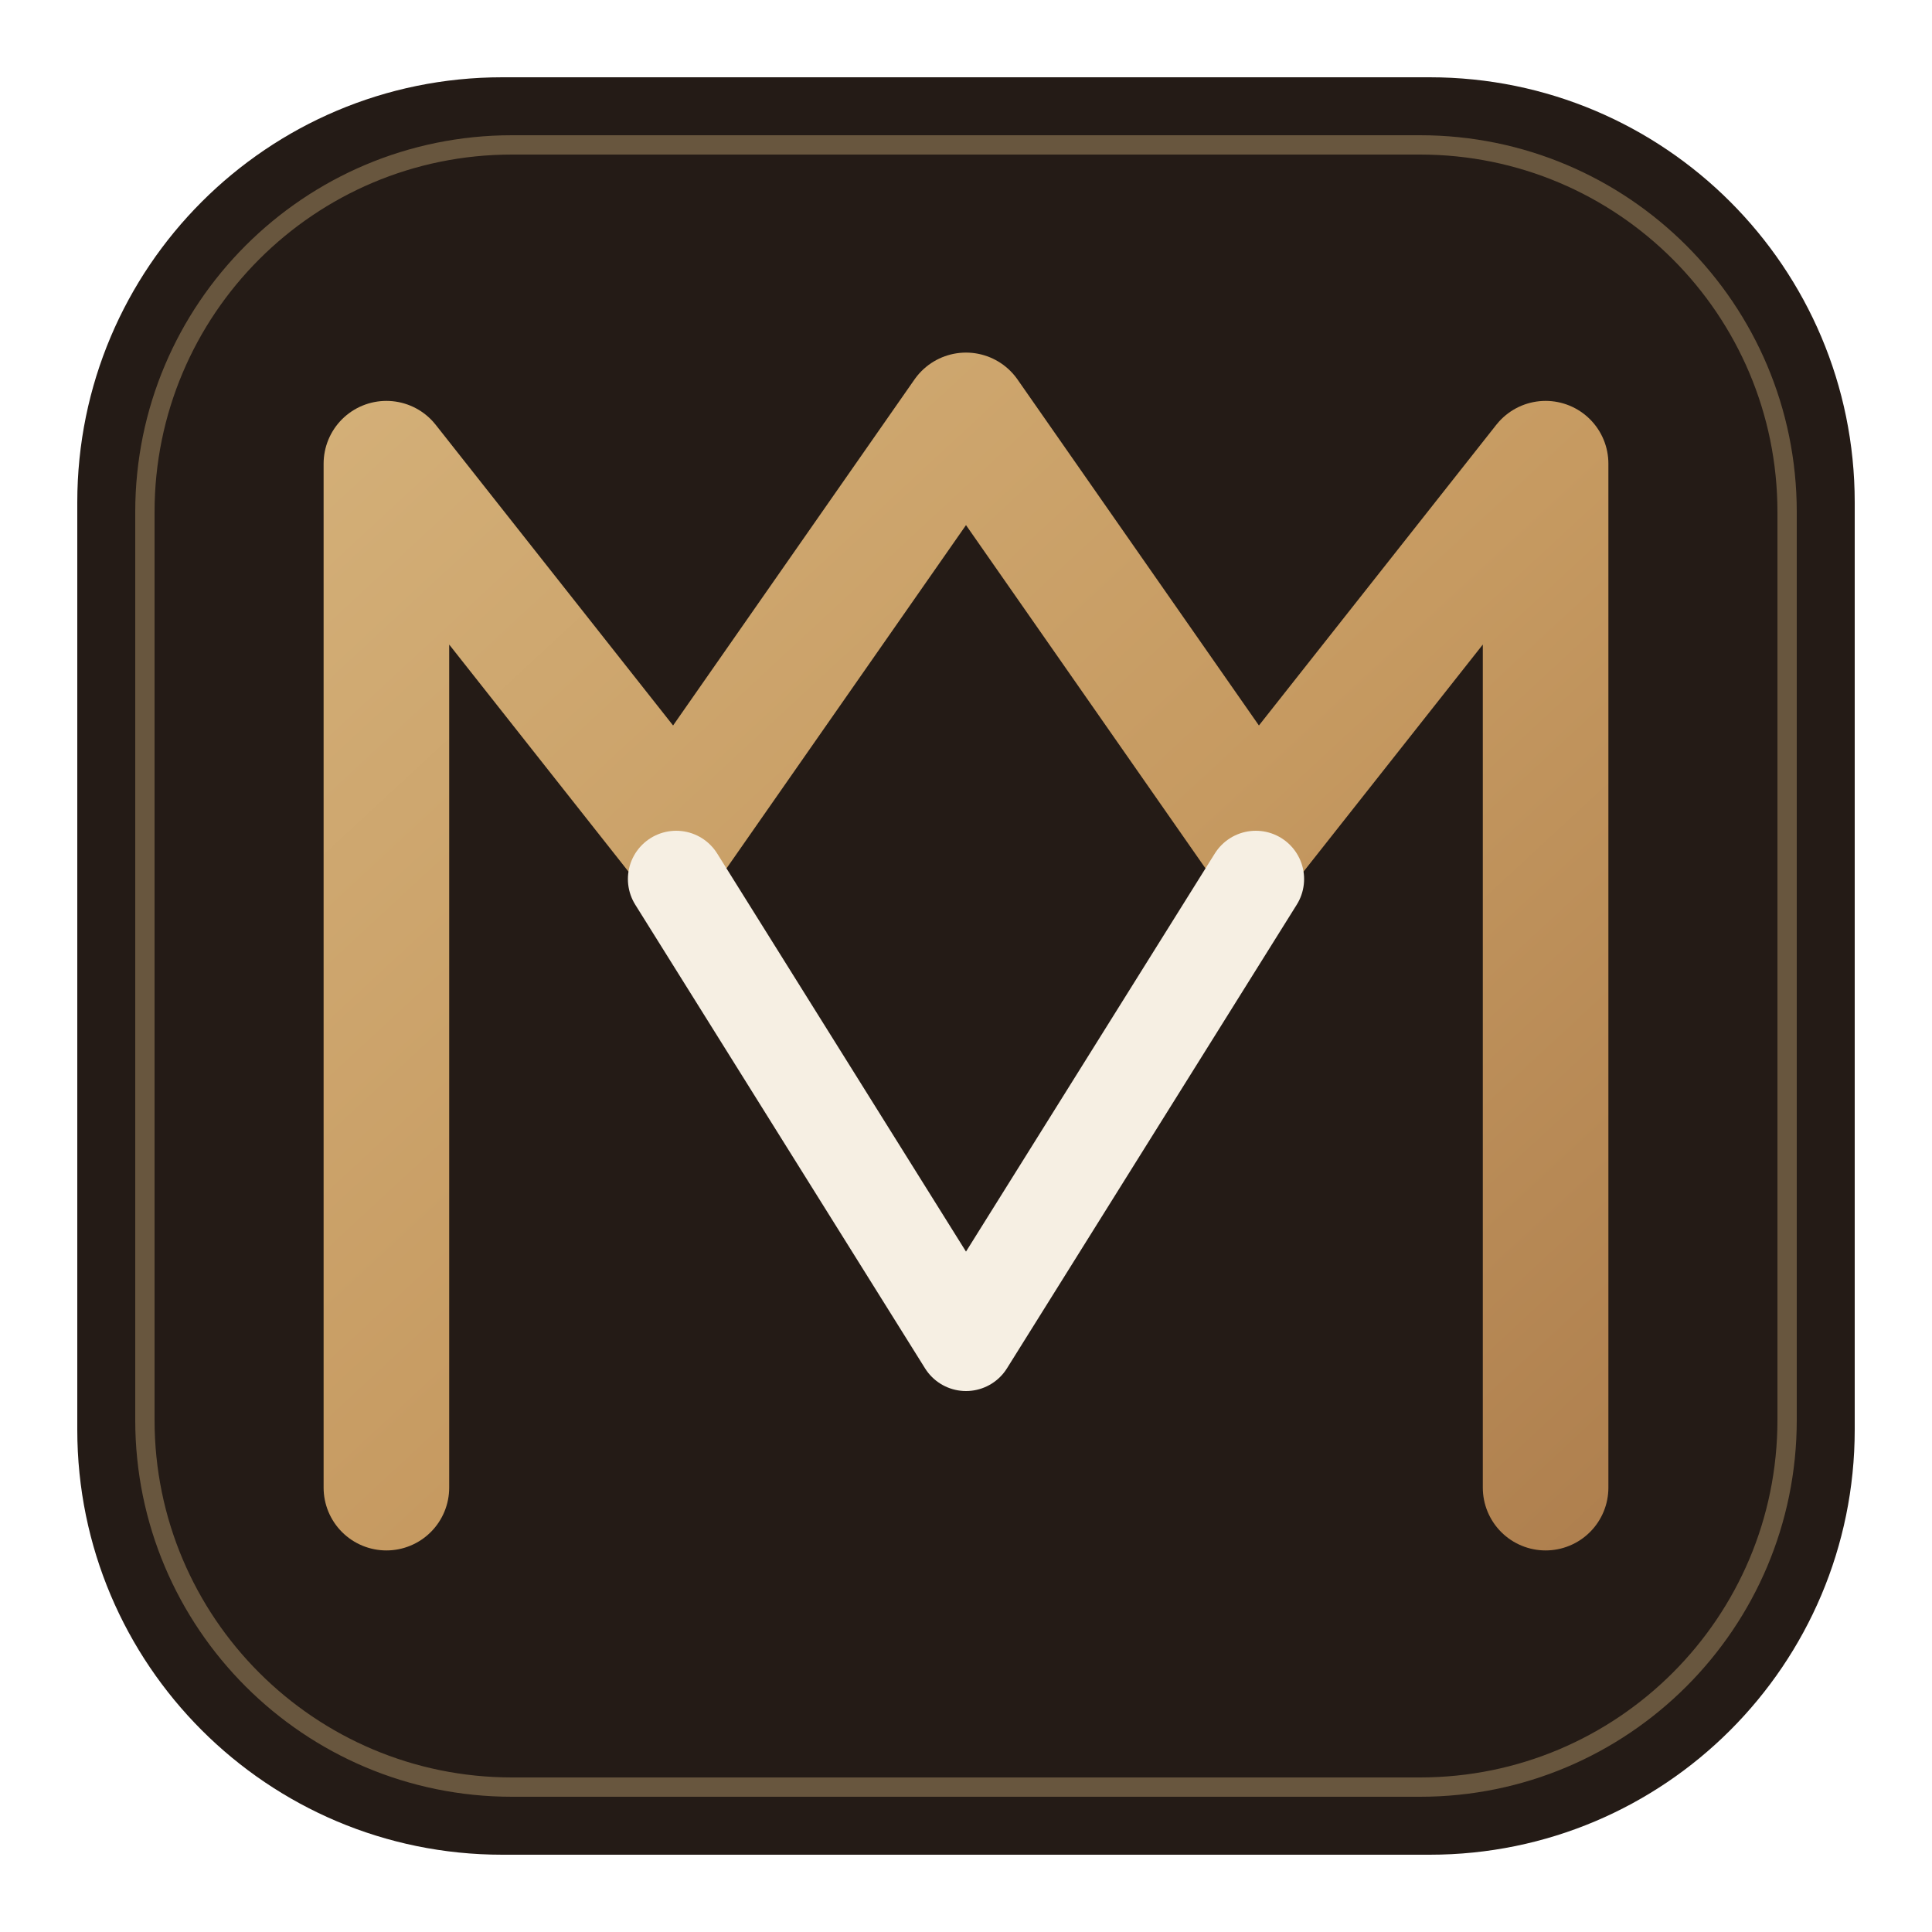
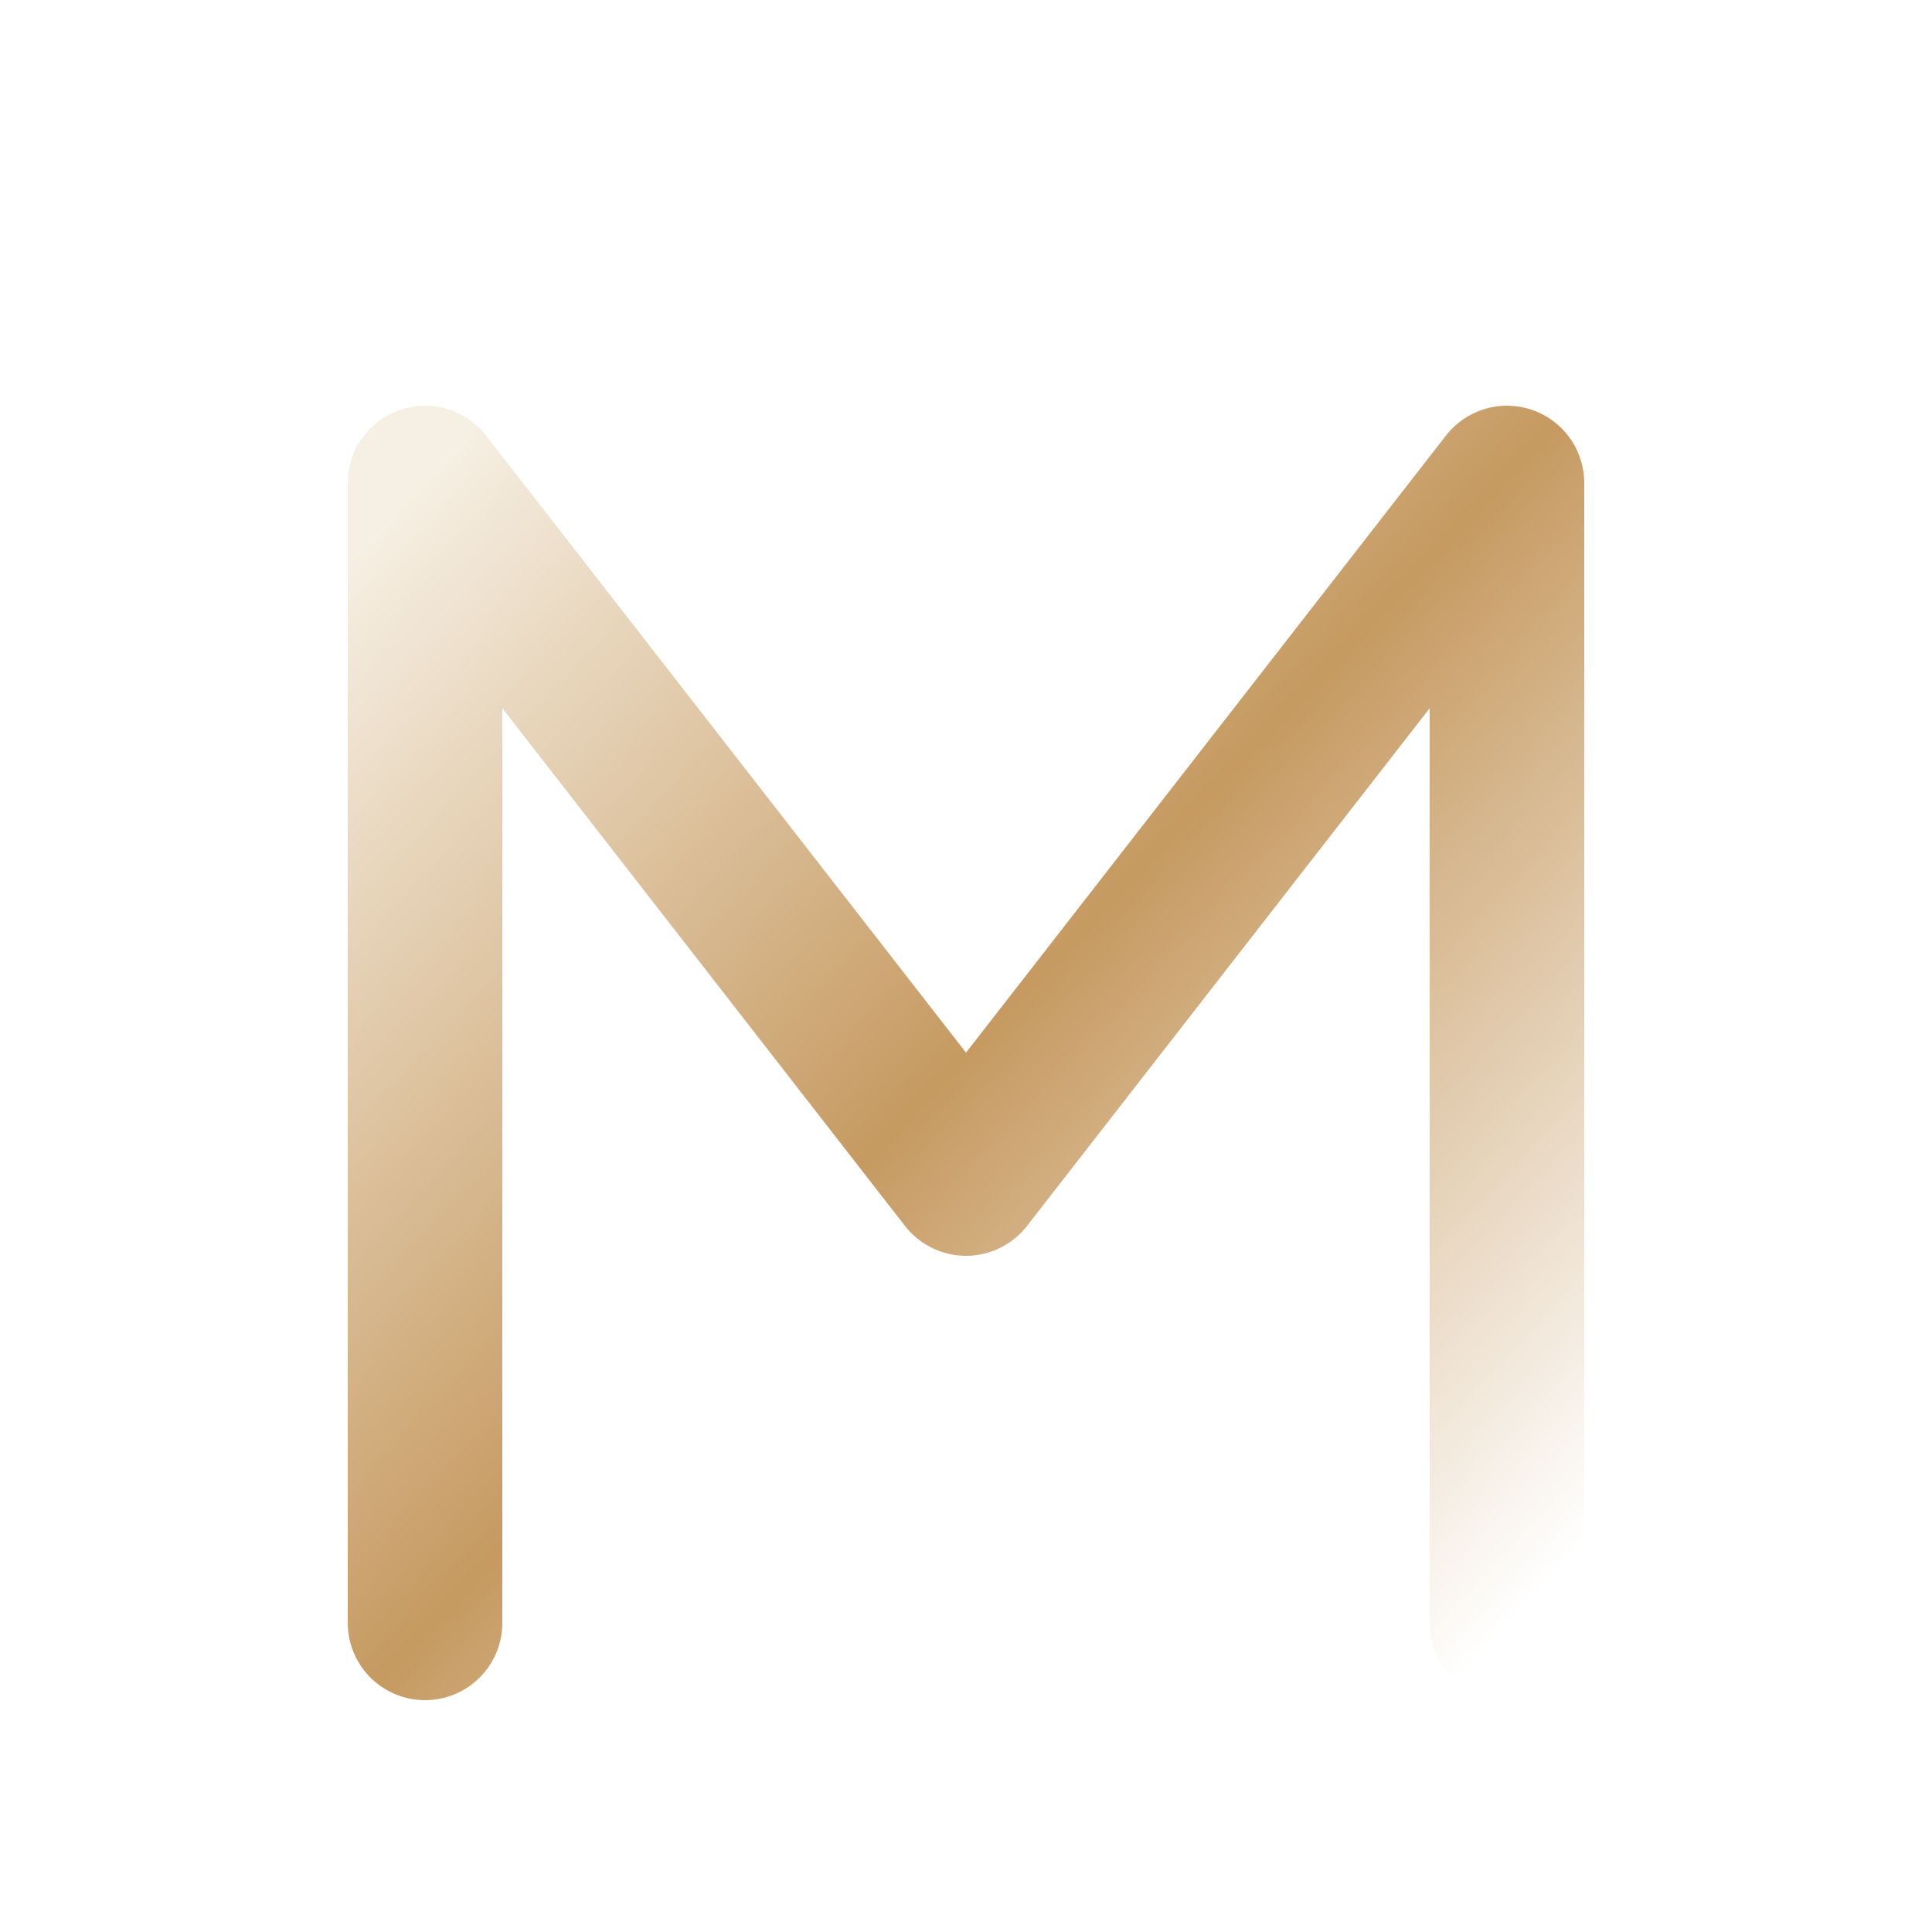
<svg xmlns="http://www.w3.org/2000/svg" viewBox="0 0 200 200" role="img" aria-labelledby="title desc">
  <defs>
-     <linearGradient id="mark" x1="24" y1="18" x2="176" y2="182" gradientUnits="userSpaceOnUse">
-       <stop stop-color="#d7b57e" />
-       <stop offset="0.52" stop-color="#c69a61" />
-       <stop offset="1" stop-color="#a87849" />
+     <linearGradient id="mg" x1="0" y1="0" x2="1" y2="1">
+       <stop offset="0" stop-color="#f6efe3" />
+       <stop offset="0.5" stop-color="#c69a61" />
+       <stop offset="1" stop-color="#ffffff" />
    </linearGradient>
  </defs>
-   <rect x="8" y="8" width="184" height="184" rx="44" fill="#241b16" />
-   <rect x="15" y="15" width="170" height="170" rx="38" fill="none" stroke="#d7b57e" stroke-opacity=".38" stroke-width="2" />
-   <path d="M40 154V48l30 38 30-43 30 43 30-38v106" fill="none" stroke="url(#mark)" stroke-width="13" stroke-linecap="round" stroke-linejoin="round" />
-   <path d="M70 91l30 48 30-48" fill="none" stroke="#f6efe3" stroke-width="10" stroke-linecap="round" stroke-linejoin="round" />
+   <path d="M44 168 V50 L100 122 L156 50 V168" fill="none" stroke="url(#mg)" stroke-width="16" stroke-linecap="round" stroke-linejoin="round" />
</svg>
